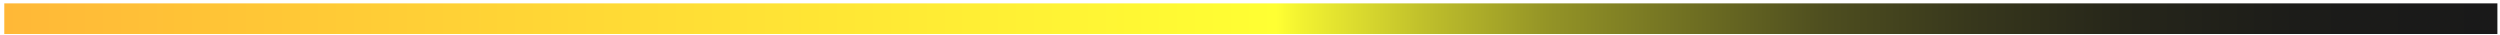
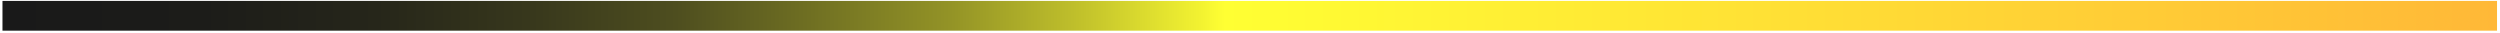
- <svg xmlns="http://www.w3.org/2000/svg" width="510" height="7" viewBox="0 0 510 7" fill="none">
-   <path d="M509.469 0.688H0.875V6.938H509.469V0.688Z" fill="url(#paint0_linear_182_1456)" />
+ <svg xmlns="http://www.w3.org/2000/svg" width="463" height="6" viewBox="0 0 463 6" fill="none">
+   <path d="M0.459 5.68L462.45 5.68L462.45 0.17L0.459 0.17L0.459 5.68Z" fill="url(#paint0_linear_271_473)" />
  <defs>
-     <linearGradient id="paint0_linear_182_1456" x1="0.875" y1="3.812" x2="509.469" y2="3.812" gradientUnits="userSpaceOnUse">
+     <linearGradient id="paint0_linear_271_473" x1="462.45" y1="2.926" x2="0.459" y2="2.926" gradientUnits="userSpaceOnUse">
      <stop stop-color="#FFB837" />
      <stop offset="0.51" stop-color="#FFFF33" />
      <stop offset="0.52" stop-color="#F2F231" />
      <stop offset="0.57" stop-color="#BFBF2B" />
      <stop offset="0.62" stop-color="#939326" />
      <stop offset="0.68" stop-color="#6D6D22" />
      <stop offset="0.73" stop-color="#4E4E1F" />
      <stop offset="0.79" stop-color="#37371C" />
      <stop offset="0.85" stop-color="#26261A" />
      <stop offset="0.92" stop-color="#1C1C19" />
      <stop offset="1" stop-color="#191919" />
    </linearGradient>
  </defs>
</svg>
